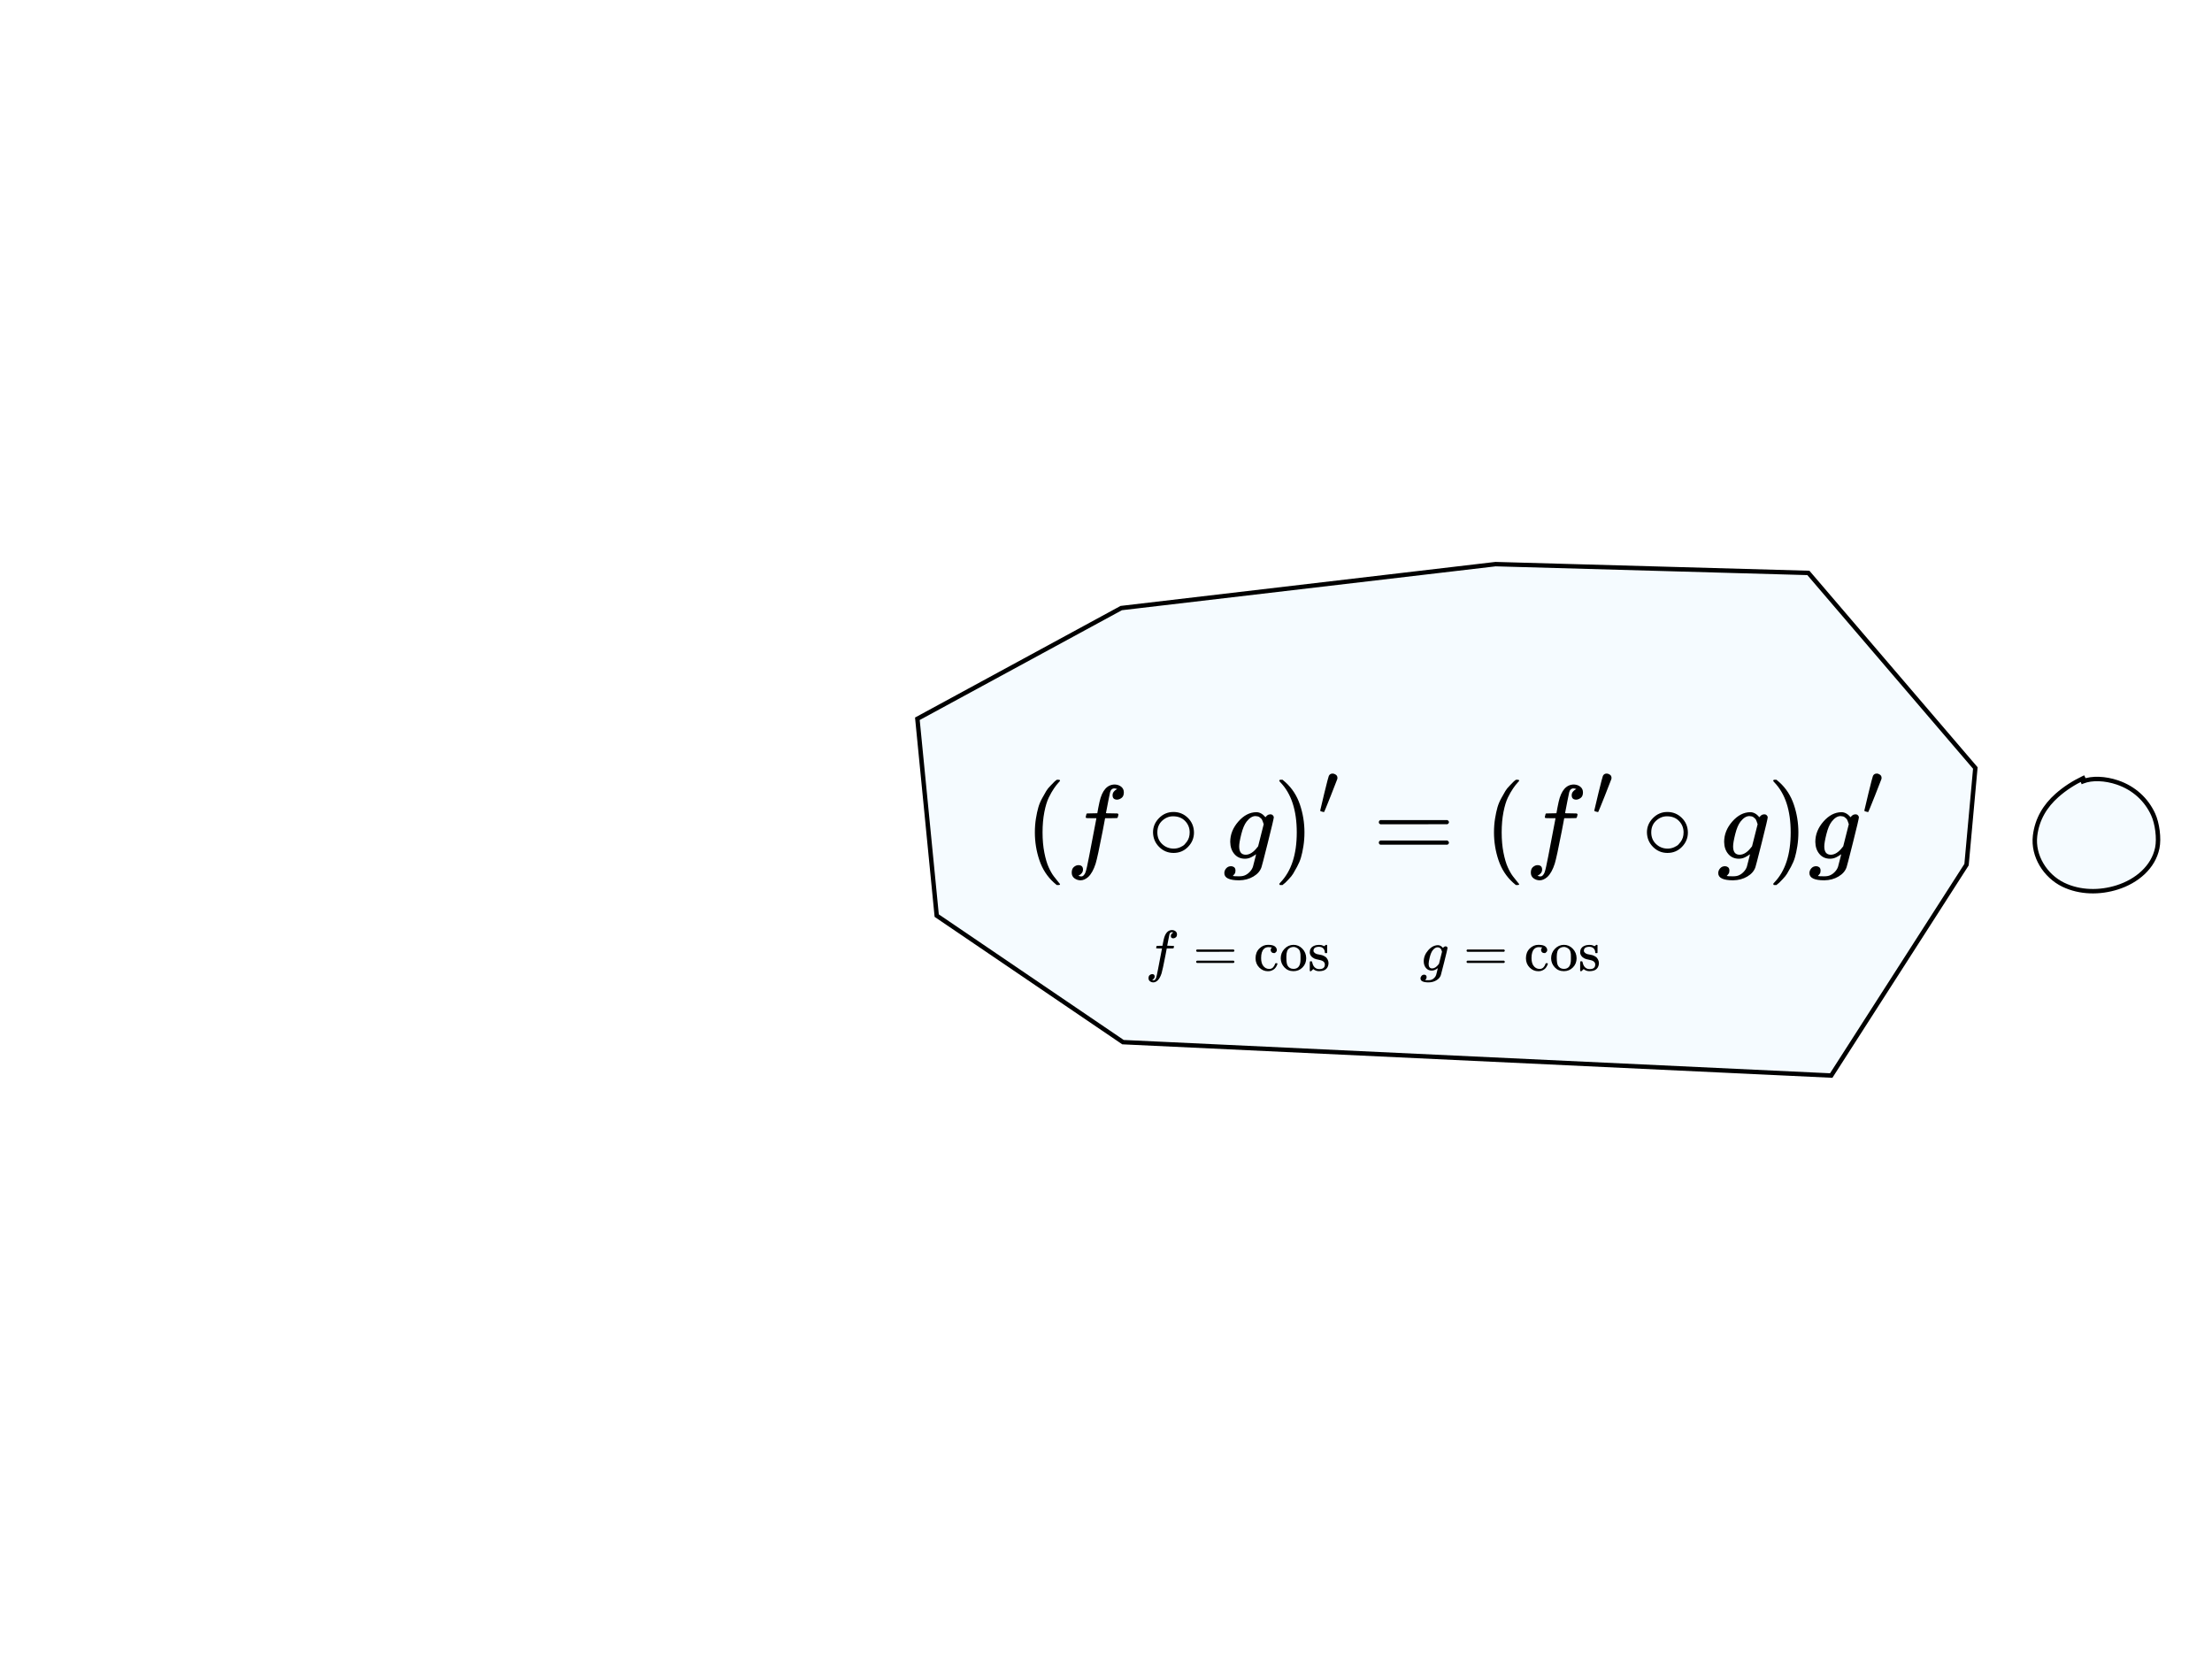
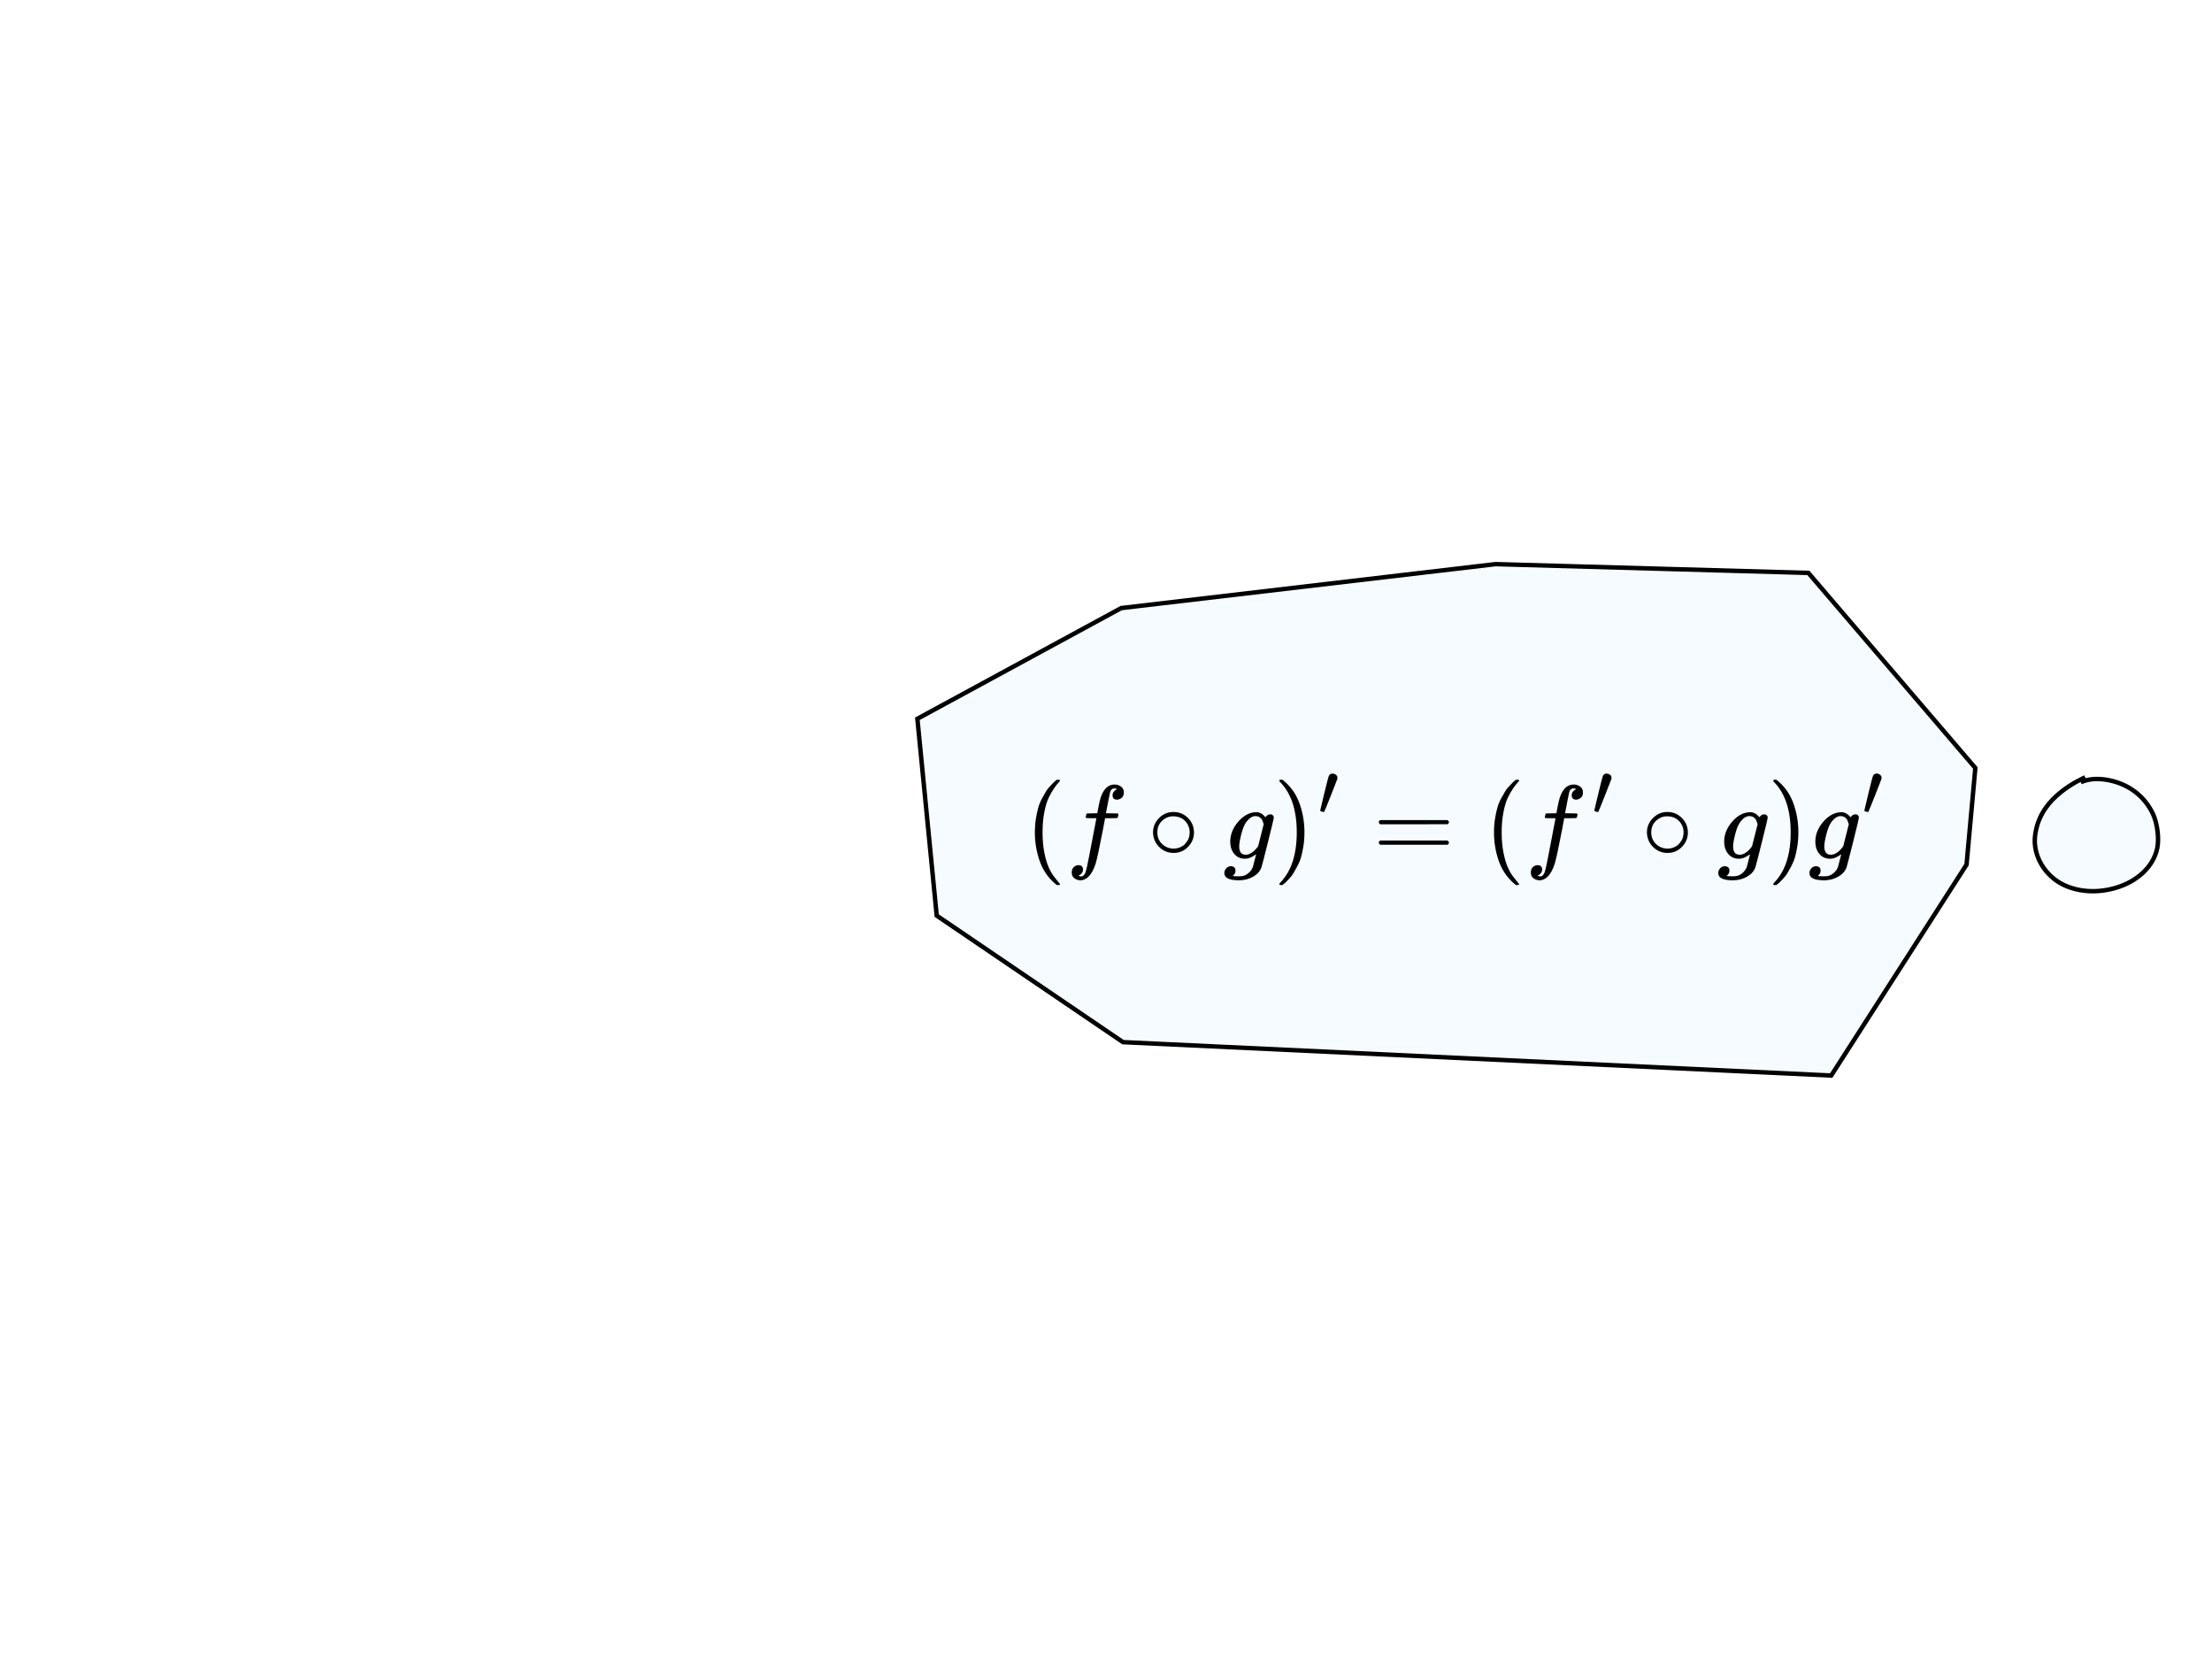
<svg xmlns="http://www.w3.org/2000/svg" width="400" height="300">
  <path d="M376.654 141.298c1.65-.662 4.063-.543 6.242.197 3.018 1.026 5.24 3.108 6.46 5.765.745 1.621 1.11 4.341.747 6.095-.717 3.477-3.708 5.991-7.226 7.109-3.168 1.007-6.77.976-9.779-.484-3.234-1.57-5.53-5.181-5.094-8.841.368-3.088 1.886-5.45 3.933-7.276 1.431-1.275 3.037-2.302 4.764-3.13" style="display:inline;fill:#f5fbff;fill-opacity:1;stroke:#000;stroke-width:.8;stroke-linecap:square;stroke-linejoin:miter;stroke-miterlimit:100;stroke-dasharray:none;stroke-opacity:1" />
  <path d="m355.614 156.356 1.59-17.479-30.191-35.275-56.568-1.59-67.69 7.946-36.865 20.02 3.496 35.594 33.686 22.881 128.072 6.039z" style="fill:#f5fbff;fill-opacity:1;stroke:#000;stroke-width:.8;stroke-miterlimit:2;stroke-dasharray:none" />
-   <path d="M187.137 150.525q0-1.314.19-2.494.191-1.18.439-2.037.247-.857.704-1.676.457-.819.724-1.276.266-.457.8-.99.532-.533.628-.647.095-.114.476-.4h.323q.267 0 .267.171 0 .058-.324.4-.324.343-.78 1.01-.457.666-.933 1.637-.476.97-.8 2.627-.324 1.657-.324 3.675t.324 3.656q.324 1.637.78 2.646.457 1.01.933 1.638.476.628.8 1.009.324.38.324.4 0 .171-.286.171h-.304l-.534-.457q-1.79-1.618-2.608-4.036-.819-2.418-.819-5.027ZM195 158.37q.039 0 .115.038.076.038.21.057.133.019.228.019.247 0 .457-.248.21-.247.305-.552.19-.514.647-2.913.457-2.4.876-4.57.419-2.17.419-2.19v-.056h-.895q-.895 0-.952-.038-.076-.058-.076-.19l.133-.534q.038-.095.152-.095.114 0 .895-.02.914 0 .914-.018 0-.038.171-.952.172-.914.229-1.105.704-3.141 2.78-3.141.704.038 1.161.419.457.38.457 1.009 0 .685-.4.99-.4.305-.8.324-.837 0-.837-.8 0-.362.21-.628.209-.267.456-.4l.172-.095q-.305-.115-.572-.115-.228 0-.438.19-.209.191-.285.534-.133.552-.305 1.485-.171.933-.304 1.58-.134.648-.134.686 0 .038 1.047.038.857 0 .99.019.134.019.21.114.019.076-.038.324-.057.247-.095.304-.038.096-.172.096-.133 0-1.028.019h-1.066l-.438 2.322q-.914 4.722-1.276 5.903-.514 1.618-1.332 2.399-.705.61-1.39.61-.61 0-1.105-.363-.495-.361-.495-1.028 0-.704.4-1.028.4-.324.8-.324.838 0 .838.8 0 .362-.21.628-.21.267-.457.4zM208.504 150.506q0-1.466 1.085-2.57 1.085-1.105 2.609-1.105 1.523 0 2.608 1.066 1.085 1.067 1.104 2.647 0 1.485-1.066 2.59-1.066 1.104-2.627 1.104-1.523 0-2.609-1.085-1.085-1.086-1.104-2.647Zm3.618-2.894q-1.086 0-1.962.8-.875.8-.875 2.113 0 1.276.856 2.094.857.82 2.076.838.647 0 1.2-.247.551-.248.78-.495.228-.248.4-.476.533-.705.533-1.714 0-1.2-.819-2.056-.819-.857-2.19-.857zM227.129 154.466q-.286.248-.838.533-.552.286-1.161.286-1.2 0-1.923-.857-.724-.857-.743-2.19 0-1.999 1.466-3.674 1.466-1.676 3.256-1.695.895 0 1.656.914l.058-.076q.038-.057.095-.114t.171-.152q.114-.096.248-.134.133-.038.304-.057.267 0 .438.171.172.172.19.362 0 .286-1.085 4.608t-1.142 4.417q-.343 1.028-1.466 1.695-1.123.666-2.57.685-2.685 0-2.685-1.295 0-.495.343-.875.342-.381.875-.381.286 0 .534.171.247.172.266.59 0 .19-.038.362t-.133.267q-.095.095-.153.19-.057.095-.133.152l-.038.039h.02q.19.057 1.141.057.724 0 1.143-.229.438-.21.819-.628.38-.419.533-.895.114-.362.304-1.18.248-.914.248-1.067zm1.39-5.426-.076-.21q-.057-.209-.096-.285-.038-.076-.114-.267-.076-.19-.19-.266-.114-.076-.248-.21-.133-.133-.342-.171-.21-.038-.42-.057-.837 0-1.618 1.009-.57.743-.952 2.266-.38 1.523-.38 2.208 0 1.505 1.18 1.505 1.066 0 2.094-1.333l.153-.19zM231.432 141.024l.076-.019H231.927l.533.457q1.79 1.618 2.609 4.036.818 2.419.818 5.027 0 1.295-.19 2.494-.19 1.2-.438 2.038-.248.837-.705 1.675-.456.838-.723 1.276-.267.438-.78.97-.515.534-.61.63-.095.094-.438.36l-.076.077h-.438q-.057 0-.095-.057t-.057-.171q.019-.02.21-.248 2.95-3.065 2.95-9.044 0-5.979-2.95-9.044-.191-.228-.21-.248 0-.152.095-.209zM239.388 146.843q-.08 0-.364-.081-.282-.08-.296-.162 0-.094.74-3.123.741-3.028.822-3.163.202-.43.7-.43.269 0 .565.201.296.202.296.592 0 .068-.027.202-.013.095-1.17 3.002-1.158 2.908-1.199 2.935-.04.027-.067.027ZM249.335 148.678q0-.247.267-.38h12.128q.286.152.286.38 0 .21-.267.362l-6.054.019h-6.055q-.305-.095-.305-.38zm0 3.694q0-.286.305-.38h12.11q.266.19.266.38 0 .247-.286.38h-12.128q-.267-.133-.267-.38zM270.161 150.525q0-1.314.19-2.494.191-1.18.438-2.037.248-.857.705-1.676.457-.819.723-1.276.267-.457.8-.99.533-.533.628-.647.096-.114.476-.4h.324q.267 0 .267.171 0 .058-.324.4-.324.343-.78 1.01-.458.666-.934 1.637-.476.97-.8 2.627-.323 1.657-.323 3.675t.324 3.656q.323 1.637.78 2.646.457 1.01.933 1.638.476.628.8 1.009.324.38.324.4 0 .171-.286.171h-.305l-.533-.457q-1.79-1.618-2.608-4.036-.819-2.418-.819-5.027ZM278.025 158.37q.038 0 .114.038.076.038.21.057.133.019.228.019.247 0 .457-.248.21-.247.304-.552.19-.514.648-2.913.457-2.4.876-4.57.419-2.17.419-2.19v-.056h-.895q-.895 0-.952-.038-.077-.058-.077-.19l.134-.534q.038-.095.152-.095.114 0 .895-.02.914 0 .914-.018 0-.038.171-.952.172-.914.229-1.105.704-3.141 2.78-3.141.704.038 1.161.419.457.38.457 1.009 0 .685-.4.99-.4.305-.8.324-.837 0-.837-.8 0-.362.21-.628.209-.267.456-.4l.171-.095q-.304-.115-.57-.115-.23 0-.439.19-.21.191-.285.534-.134.552-.305 1.485-.171.933-.305 1.58-.133.648-.133.686 0 .038 1.047.038.857 0 .99.019.134.019.21.114.019.076-.038.324-.057.247-.095.304-.038.096-.172.096-.133 0-1.028.019h-1.066l-.438 2.322q-.914 4.722-1.276 5.903-.514 1.618-1.333 2.399-.704.61-1.39.61-.609 0-1.104-.363-.495-.361-.495-1.028 0-.704.4-1.028.4-.324.8-.324.837 0 .837.8 0 .362-.209.628-.21.267-.457.4zM288.95 146.843q-.08 0-.363-.081-.282-.08-.296-.162 0-.094.74-3.123.741-3.028.822-3.163.202-.43.7-.43.269 0 .565.201.296.202.296.592 0 .068-.027.202-.013.095-1.17 3.002-1.158 2.908-1.199 2.935-.04.027-.067.027ZM297.819 150.506q0-1.466 1.085-2.57 1.085-1.105 2.608-1.105 1.524 0 2.609 1.066 1.085 1.067 1.104 2.647 0 1.485-1.066 2.59-1.066 1.104-2.628 1.104-1.523 0-2.608-1.085-1.085-1.086-1.104-2.647Zm3.617-2.894q-1.085 0-1.96.8-.877.8-.877 2.113 0 1.276.857 2.094.857.82 2.075.838.648 0 1.2-.247.552-.248.78-.495.23-.248.4-.476.534-.705.534-1.714 0-1.2-.82-2.056-.818-.857-2.189-.857zM316.446 154.466q-.286.248-.838.533-.552.286-1.162.286-1.2 0-1.923-.857-.723-.857-.742-2.19 0-1.999 1.466-3.674 1.466-1.676 3.256-1.695.895 0 1.656.914l.057-.076q.038-.057.095-.114.058-.057.172-.152.114-.096.247-.134.134-.038.305-.057.267 0 .438.171.171.172.19.362 0 .286-1.085 4.608t-1.142 4.417q-.343 1.028-1.466 1.695-1.124.666-2.57.685-2.686 0-2.686-1.295 0-.495.343-.875.343-.381.876-.381.286 0 .533.171.248.172.267.59 0 .19-.038.362t-.134.267q-.095.095-.152.19-.057.095-.133.152l-.038.039h.019q.19.057 1.142.057.724 0 1.143-.229.437-.21.818-.628.381-.419.533-.895.115-.362.305-1.18.248-.914.248-1.067zm1.39-5.426-.077-.21q-.057-.209-.095-.285-.038-.076-.114-.267-.076-.19-.19-.266-.115-.076-.248-.21-.133-.133-.343-.171-.21-.038-.419-.057-.837 0-1.618 1.009-.571.743-.952 2.266-.38 1.523-.38 2.208 0 1.505 1.18 1.505 1.066 0 2.094-1.333l.152-.19zM320.749 141.024l.076-.019H321.244l.533.457q1.79 1.618 2.608 4.036.819 2.419.819 5.027 0 1.295-.19 2.494-.19 1.2-.438 2.038-.248.837-.705 1.675-.457.838-.723 1.276-.267.438-.781.97-.514.534-.61.63-.095.094-.437.36l-.076.077h-.439q-.056 0-.095-.057-.038-.057-.057-.171.02-.02.21-.248 2.951-3.065 2.951-9.044 0-5.979-2.951-9.044-.19-.228-.21-.248 0-.152.096-.209zM332.934 154.466q-.285.248-.838.533-.552.286-1.161.286-1.2 0-1.923-.857-.724-.857-.743-2.19 0-1.999 1.466-3.674 1.467-1.676 3.256-1.695.895 0 1.657.914l.057-.076q.038-.057.095-.114t.171-.152q.115-.096.248-.134.133-.038.305-.057.266 0 .438.171.17.172.19.362 0 .286-1.085 4.608-1.086 4.322-1.143 4.417-.342 1.028-1.466 1.695-1.123.666-2.57.685-2.685 0-2.685-1.295 0-.495.343-.875.343-.381.876-.381.285 0 .533.171.247.172.266.59 0 .19-.038.362t-.133.267q-.095.095-.152.19-.057.095-.134.152l-.038.039h.02q.19.057 1.142.057.723 0 1.142-.229.438-.21.819-.628.38-.419.533-.895.114-.362.305-1.18.247-.914.247-1.067zm1.39-5.426-.076-.21q-.057-.209-.095-.285-.038-.076-.115-.267-.076-.19-.19-.266-.114-.076-.247-.21-.134-.133-.343-.171-.21-.038-.42-.057-.837 0-1.617 1.009-.572.743-.952 2.266-.381 1.523-.381 2.208 0 1.505 1.18 1.505 1.066 0 2.095-1.333l.152-.19zM337.787 146.843q-.081 0-.364-.081-.283-.08-.296-.162 0-.094.74-3.123.74-3.028.821-3.163.202-.43.7-.43.27 0 .566.201.296.202.296.592 0 .068-.027.202-.013.095-1.171 3.002-1.158 2.908-1.198 2.935-.04.027-.067.027Z" />
-   <path d="M118-162q2 0 6-2t11-3q7-1 12-1 13 0 24 13t16 29q10 27 34 153t46 240q22 114 22 115v3h-47q-47 0-50 2-4 3-4 10l7 28q2 5 8 5t47 1q48 0 48 1 0 2 9 50t12 58q37 165 146 165 37-2 61-22t24-53q0-36-21-52t-42-17q-44 0-44 42 0 19 11 33t24 21l9 5q-16 6-30 6-12 0-23-10t-15-28q-7-29-16-78t-16-83q-7-34-7-36t55-2q45 0 52-1t11-6q1-4-2-17t-5-16q-2-5-9-5t-54-1h-56l-23-122Q301 15 282-47q-27-85-70-126-37-32-73-32-32 0-58 19t-26 54q0 37 21 54t42 17q44 0 44-42 0-19-11-33t-24-21z" style="stroke-width:1.832" transform="matrix(.0104 0 0 -.0104 207.116 175.515)" />
-   <path d="M56 347q0 13 14 20h637q15-8 15-20 0-11-14-19l-318-1H72q-16 5-16 20zm0-194q0 15 16 20h636q14-10 14-20 0-13-15-20H70q-14 7-14 20z" style="stroke-width:1.832" transform="matrix(.0104 0 0 -.0104 215.717 175.515)" />
+   <path d="M187.137 150.525q0-1.314.19-2.494.191-1.18.439-2.037.247-.857.704-1.676t.724-1.276.8-.99q.532-.533.628-.647t.476-.4h.323q.267 0 .267.171 0 .058-.324.4-.324.343-.78 1.01-.457.666-.933 1.637-.476.97-.8 2.627t-.324 3.675.324 3.656q.324 1.637.78 2.646.457 1.01.933 1.638t.8 1.009q.324.38.324.4 0 .171-.286.171h-.304l-.534-.457q-1.79-1.618-2.608-4.036t-.819-5.027M195 158.37q.039 0 .115.038t.21.057q.133.019.228.019.247 0 .457-.248.21-.247.305-.552.19-.514.647-2.913t.876-4.57.419-2.19v-.056h-.895q-.895 0-.952-.038-.076-.058-.076-.19l.133-.534q.038-.095.152-.095t.895-.02q.914 0 .914-.018 0-.038.171-.952t.229-1.105q.704-3.141 2.78-3.141.704.038 1.161.419.457.38.457 1.009 0 .685-.4.99t-.8.324q-.837 0-.837-.8 0-.362.21-.628.209-.267.456-.4l.172-.095q-.305-.115-.572-.115-.228 0-.438.19-.209.191-.285.534-.133.552-.305 1.485t-.304 1.58-.134.686 1.047.038q.857 0 .99.019.134.019.21.114.019.076-.038.324-.057.247-.095.304-.038.096-.172.096t-1.028.019h-1.066l-.438 2.322q-.914 4.722-1.276 5.903-.514 1.618-1.332 2.399-.705.61-1.39.61-.61 0-1.105-.363-.495-.361-.495-1.028 0-.704.4-1.028t.8-.324q.838 0 .838.8 0 .362-.21.628-.21.267-.457.4zM208.504 150.506q0-1.466 1.085-2.57 1.085-1.105 2.609-1.105 1.523 0 2.608 1.066t1.104 2.647q0 1.485-1.066 2.59t-2.627 1.104q-1.523 0-2.609-1.085-1.085-1.086-1.104-2.647m3.618-2.894q-1.086 0-1.962.8t-.875 2.113q0 1.276.856 2.094.857.82 2.076.838.647 0 1.2-.247.551-.248.78-.495.228-.248.4-.476.533-.705.533-1.714 0-1.2-.819-2.056t-2.19-.857M227.129 154.466q-.286.248-.838.533t-1.161.286q-1.2 0-1.923-.857t-.743-2.19q0-1.999 1.466-3.674 1.466-1.676 3.256-1.695.895 0 1.656.914l.058-.076q.038-.057.095-.114t.171-.152.248-.134.304-.057q.267 0 .438.171.172.172.19.362 0 .286-1.085 4.608t-1.142 4.417q-.343 1.028-1.466 1.695-1.123.666-2.57.685-2.685 0-2.685-1.295 0-.495.343-.875.342-.381.875-.381.286 0 .534.171.247.172.266.59 0 .19-.038.362t-.133.267-.153.19-.133.152l-.038.039h.02q.19.057 1.141.057.724 0 1.143-.229.438-.21.819-.628t.533-.895q.114-.362.304-1.18.248-.914.248-1.067m1.39-5.426-.076-.21q-.057-.209-.096-.285-.038-.076-.114-.267-.076-.19-.19-.266t-.248-.21-.342-.171-.42-.057q-.837 0-1.618 1.009-.57.743-.952 2.266-.38 1.523-.38 2.208 0 1.505 1.18 1.505 1.066 0 2.094-1.333l.153-.19zM231.432 141.024l.076-.019h.419l.533.457q1.79 1.618 2.609 4.036.818 2.419.818 5.027 0 1.295-.19 2.494t-.438 2.038q-.248.837-.705 1.675t-.723 1.276-.78.97q-.515.534-.61.63-.095.094-.438.36l-.076.077h-.438q-.057 0-.095-.057t-.057-.171q.019-.02.21-.248 2.95-3.065 2.95-9.044t-2.95-9.044q-.191-.228-.21-.248 0-.152.095-.209M239.388 146.843q-.08 0-.364-.081-.282-.08-.296-.162 0-.094.74-3.123.741-3.028.822-3.163.202-.43.7-.43.269 0 .565.201.296.202.296.592 0 .068-.027.202-.013.095-1.17 3.002-1.158 2.908-1.199 2.935-.04.027-.067.027M249.335 148.678q0-.247.267-.38h12.128q.286.152.286.38 0 .21-.267.362l-6.054.019h-6.055q-.305-.095-.305-.38m0 3.694q0-.286.305-.38h12.11q.266.19.266.38 0 .247-.286.38h-12.128q-.267-.133-.267-.38M270.161 150.525q0-1.314.19-2.494.191-1.18.438-2.037.248-.857.705-1.676t.723-1.276.8-.99.628-.647.476-.4h.324q.267 0 .267.171 0 .058-.324.4-.324.343-.78 1.01-.458.666-.934 1.637-.476.97-.8 2.627-.323 1.657-.323 3.675t.324 3.656q.323 1.637.78 2.646.457 1.01.933 1.638t.8 1.009q.324.38.324.4 0 .171-.286.171h-.305l-.533-.457q-1.79-1.618-2.608-4.036t-.819-5.027M278.025 158.37q.038 0 .114.038t.21.057.228.019q.247 0 .457-.248.21-.247.304-.552.19-.514.648-2.913.457-2.4.876-4.57t.419-2.19v-.056h-.895q-.895 0-.952-.038-.077-.058-.077-.19l.134-.534q.038-.095.152-.095t.895-.02q.914 0 .914-.018 0-.038.171-.952t.229-1.105q.704-3.141 2.78-3.141.704.038 1.161.419.457.38.457 1.009 0 .685-.4.99t-.8.324q-.837 0-.837-.8 0-.362.21-.628.209-.267.456-.4l.171-.095q-.304-.115-.57-.115-.23 0-.439.19-.21.191-.285.534-.134.552-.305 1.485t-.305 1.58q-.133.648-.133.686t1.047.038q.857 0 .99.019.134.019.21.114.019.076-.038.324-.057.247-.095.304-.038.096-.172.096t-1.028.019h-1.066l-.438 2.322q-.914 4.722-1.276 5.903-.514 1.618-1.333 2.399-.704.61-1.39.61-.609 0-1.104-.363-.495-.361-.495-1.028 0-.704.4-1.028t.8-.324q.837 0 .837.8 0 .362-.209.628-.21.267-.457.4zM288.95 146.843q-.08 0-.363-.081-.282-.08-.296-.162 0-.094.74-3.123.741-3.028.822-3.163.202-.43.7-.43.269 0 .565.201.296.202.296.592 0 .068-.027.202-.013.095-1.17 3.002-1.158 2.908-1.199 2.935-.04.027-.067.027M297.819 150.506q0-1.466 1.085-2.57 1.085-1.105 2.608-1.105t2.609 1.066q1.085 1.067 1.104 2.647 0 1.485-1.066 2.59t-2.628 1.104q-1.523 0-2.608-1.085-1.085-1.086-1.104-2.647m3.617-2.894q-1.085 0-1.96.8-.877.8-.877 2.113 0 1.276.857 2.094.857.82 2.075.838.648 0 1.2-.247.552-.248.78-.495.23-.248.4-.476.534-.705.534-1.714 0-1.2-.82-2.056-.818-.857-2.189-.857M316.446 154.466q-.286.248-.838.533t-1.162.286q-1.2 0-1.923-.857t-.742-2.19q0-1.999 1.466-3.674 1.466-1.676 3.256-1.695.895 0 1.656.914l.057-.076q.038-.057.095-.114.058-.057.172-.152.114-.096.247-.134.134-.038.305-.057.267 0 .438.171t.19.362q0 .286-1.085 4.608t-1.142 4.417q-.343 1.028-1.466 1.695-1.124.666-2.57.685-2.686 0-2.686-1.295 0-.495.343-.875.343-.381.876-.381.286 0 .533.171t.267.59q0 .19-.038.362t-.134.267-.152.19-.133.152l-.038.039h.019q.19.057 1.142.057.724 0 1.143-.229.437-.21.818-.628t.533-.895q.115-.362.305-1.18.248-.914.248-1.067m1.39-5.426-.077-.21q-.057-.209-.095-.285t-.114-.267-.19-.266-.248-.21-.343-.171-.419-.057q-.837 0-1.618 1.009-.571.743-.952 2.266-.38 1.523-.38 2.208 0 1.505 1.18 1.505 1.066 0 2.094-1.333l.152-.19zM320.749 141.024l.076-.019h.419l.533.457q1.79 1.618 2.608 4.036.819 2.419.819 5.027 0 1.295-.19 2.494t-.438 2.038q-.248.837-.705 1.675t-.723 1.276-.781.97-.61.63-.437.36l-.076.077h-.439q-.056 0-.095-.057-.038-.057-.057-.171.02-.02.21-.248 2.951-3.065 2.951-9.044t-2.951-9.044q-.19-.228-.21-.248 0-.152.096-.209M332.934 154.466q-.285.248-.838.533t-1.161.286q-1.2 0-1.923-.857t-.743-2.19q0-1.999 1.466-3.674 1.467-1.676 3.256-1.695.895 0 1.657.914l.057-.076q.038-.057.095-.114t.171-.152.248-.134.305-.057q.266 0 .438.171.17.172.19.362 0 .286-1.085 4.608-1.086 4.322-1.143 4.417-.342 1.028-1.466 1.695-1.123.666-2.57.685-2.685 0-2.685-1.295 0-.495.343-.875.343-.381.876-.381.285 0 .533.171.247.172.266.59 0 .19-.038.362t-.133.267-.152.19-.134.152l-.038.039h.02q.19.057 1.142.057.723 0 1.142-.229.438-.21.819-.628t.533-.895q.114-.362.305-1.18.247-.914.247-1.067m1.39-5.426-.076-.21q-.057-.209-.095-.285t-.115-.267-.19-.266-.247-.21-.343-.171-.42-.057q-.837 0-1.617 1.009-.572.743-.952 2.266-.381 1.523-.381 2.208 0 1.505 1.18 1.505 1.066 0 2.095-1.333l.152-.19zM337.787 146.843q-.081 0-.364-.081-.283-.08-.296-.162 0-.094.74-3.123.74-3.028.821-3.163.202-.43.7-.43.27 0 .566.201.296.202.296.592 0 .068-.027.202-.013.095-1.171 3.002-1.158 2.908-1.198 2.935t-.067.027" />
+   <path d="M118-162q2 0 6-2t11-3 12-1q13 0 24 13t16 29q10 27 34 153t46 240 22 115v3h-47q-47 0-50 2-4 3-4 10l7 28q2 5 8 5t47 1q48 0 48 1 0 2 9 50t12 58q37 165 146 165 37-2 61-22t24-53q0-36-21-52t-42-17q-44 0-44 42 0 19 11 33t24 21l9 5q-16 6-30 6-12 0-23-10t-15-28q-7-29-16-78t-16-83-7-36 55-2q45 0 52-1t11-6q1-4-2-17t-5-16q-2-5-9-5t-54-1h-56l-23-122Q301 15 282-47q-27-85-70-126-37-32-73-32-32 0-58 19t-26 54q0 37 21 54t42 17q44 0 44-42 0-19-11-33t-24-21z" style="stroke-width:1.832" transform="matrix(.0104 0 0 -.0104 198.853 333.46)" />
+   <path d="M56 347q0 13 14 20h637q15-8 15-20 0-11-14-19l-318-1H72q-16 5-16 20m0-194q0 15 16 20h636q14-10 14-20 0-13-15-20H70q-14 7-14 20" style="stroke-width:1.832" transform="matrix(.0104 0 0 -.0104 207.454 333.46)" />
  <g style="stroke-width:1.832">
-     <path d="M370 305h-21q-21 0-36 15t-16 38q0 23 15 38 5 5 5 6t-10 2q-26 4-49 4-49 0-80-32-47-47-47-157 0-82 31-129 41-61 110-61 41 0 66 26t36 62q2 8 5 10t16 2h14q6-6 6-9 0-4-4-16t-16-33q-12-21-29-38T318 2q-31-14-69-13-86 0-150 64T34 214q0 104 65 169t151 65q86 0 120-27t34-64q0-23-17-37zM472 214q0 95 65 164t157 70q90 0 155-68t66-165q0-95-64-160T694-10q-97 0-159 67t-63 157zM694 30q122 0 122 163v57q0 22-1 38t-7 38q-6 22-16 36t-31 28q-21 14-49 20-5 1-16 1-30 0-57-12-43-22-56-61t-13-92v-20q0-96 19-135 32-61 105-61zM1239 316q0 40-27 69t-78 29q-36 0-62-13-30-19-30-52-1-5 0-13t16-24q15-16 43-25 18-5 44-9t44-9q18-5 32-13 17-8 33-20t32-41q16-29 17-62 0-62-38-102t-123-41h-8q-52 0-96 36l-8-7-9-9q-6-6-12-11l-11-10h-12q-3 0-9 6v137q0 21 2 25t10 5h9q12 0 16-4t5-12q1-8 7-27t19-42q35-51 97-51 97 0 97 78 0 29-18 47-20 24-83 36t-83 23q-36 17-57 46t-21 62q0 39 17 66t43 40q26 13 50 18t44 5h11q40 0 70-15l15-8 9 7q10 9 22 17h12q3 0 9-6V310l-6-6h-28q-6 6-6 12z" style="stroke-width:1.832" transform="matrix(.0104 0 0 -.0104 226.688 175.515)" />
+     <path d="M370 305h-21q-21 0-36 15t-16 38q0 23 15 38 5 5 5 6t-10 2q-26 4-49 4-49 0-80-32-47-47-47-157 0-82 31-129 41-61 110-61 41 0 66 26t36 62q2 8 5 10t16 2h14q6-6 6-9 0-4-4-16t-16-33-29-38-48-31-69-13q-86 0-150 64T34 214q0 104 65 169t151 65 120-27 34-64q0-23-17-37zM472 214q0 95 65 164t157 70q90 0 155-68t66-165q0-95-64-160T694-10q-97 0-159 67t-63 157M694 30q122 0 122 163v57q0 22-1 38t-7 38-16 36-31 28-49 20q-5 1-16 1-30 0-57-12-43-22-56-61t-13-92v-20q0-96 19-135 32-61 105-61M1239 316q0 40-27 69t-78 29q-36 0-62-13-30-19-30-52-1-5 0-13t16-24 43-25q18-5 44-9t44-9 32-13q17-8 33-20t32-41 17-62q0-62-38-102t-123-41h-8q-52 0-96 36l-8-7-9-9q-6-6-12-11l-11-10h-12q-3 0-9 6v137q0 21 2 25t10 5h9q12 0 16-4t5-12 7-27 19-42q35-51 97-51 97 0 97 78 0 29-18 47-20 24-83 36t-83 23q-36 17-57 46t-21 62q0 39 17 66t43 40 50 18 44 5h11q40 0 70-15l15-8 9 7q10 9 22 17h12q3 0 9-6V310l-6-6h-28q-6 6-6 12" style="stroke-width:1.832" transform="matrix(.0104 0 0 -.0104 218.425 333.46)" />
  </g>
-   <path d="M311 43q-15-13-44-28T206 0q-63 0-101 45T66 160q0 105 77 193t171 89q47 0 87-48l3 4q2 3 5 6t9 8q6 5 13 7t16 3q14 0 23-9t10-19q0-15-57-242T363-80q-18-54-77-89t-135-36q-141 0-141 68 0 26 18 46t46 20q15 0 28-9t14-31q0-10-2-19t-7-14q-5-5-8-10t-7-8l-2-2h1q10-3 60-3 38 0 60 12 23 11 43 33t28 47q6 19 16 62 13 48 13 56zm73 285-4 11q-3 11-5 15t-6 14q-4 10-10 14t-13 11q-7 7-18 9t-22 3q-44 0-85-53-30-39-50-119t-20-116q0-79 62-79 56 0 110 70l8 10z" style="stroke-width:1.832" transform="matrix(.0104 0 0 -.0104 256.77 175.515)" />
-   <path d="M56 347q0 13 14 20h637q15-8 15-20 0-11-14-19l-318-1H72q-16 5-16 20zm0-194q0 15 16 20h636q14-10 14-20 0-13-15-20H70q-14 7-14 20z" style="stroke-width:1.832" transform="matrix(.0104 0 0 -.0104 264.612 175.515)" />
+   <path d="M311 43q-15-13-44-28T206 0q-63 0-101 45T66 160q0 105 77 193t171 89q47 0 87-48l3 4q2 3 5 6t9 8 13 7 16 3q14 0 23-9t10-19q0-15-57-242T363-80q-18-54-77-89t-135-36q-141 0-141 68 0 26 18 46t46 20q15 0 28-9t14-31q0-10-2-19t-7-14-8-10-7-8l-2-2h1q10-3 60-3 38 0 60 12 23 11 43 33t28 47q6 19 16 62 13 48 13 56m73 285-4 11q-3 11-5 15t-6 14-10 14-13 11-18 9-22 3q-44 0-85-53-30-39-50-119t-20-116q0-79 62-79 56 0 110 70l8 10z" style="stroke-width:1.832" transform="matrix(.0104 0 0 -.0104 248.506 333.46)" />
+   <path d="M56 347q0 13 14 20h637q15-8 15-20 0-11-14-19l-318-1H72q-16 5-16 20m0-194q0 15 16 20h636q14-10 14-20 0-13-15-20H70q-14 7-14 20" style="stroke-width:1.832" transform="matrix(.0104 0 0 -.0104 256.35 333.46)" />
  <g style="stroke-width:1.832">
-     <path d="M370 305h-21q-21 0-36 15t-16 38q0 23 15 38 5 5 5 6t-10 2q-26 4-49 4-49 0-80-32-47-47-47-157 0-82 31-129 41-61 110-61 41 0 66 26t36 62q2 8 5 10t16 2h14q6-6 6-9 0-4-4-16t-16-33q-12-21-29-38T318 2q-31-14-69-13-86 0-150 64T34 214q0 104 65 169t151 65q86 0 120-27t34-64q0-23-17-37zM472 214q0 95 65 164t157 70q90 0 155-68t66-165q0-95-64-160T694-10q-97 0-159 67t-63 157zM694 30q122 0 122 163v57q0 22-1 38t-7 38q-6 22-16 36t-31 28q-21 14-49 20-5 1-16 1-30 0-57-12-43-22-56-61t-13-92v-20q0-96 19-135 32-61 105-61zM1239 316q0 40-27 69t-78 29q-36 0-62-13-30-19-30-52-1-5 0-13t16-24q15-16 43-25 18-5 44-9t44-9q18-5 32-13 17-8 33-20t32-41q16-29 17-62 0-62-38-102t-123-41h-8q-52 0-96 36l-8-7-9-9q-6-6-12-11l-11-10h-12q-3 0-9 6v137q0 21 2 25t10 5h9q12 0 16-4t5-12q1-8 7-27t19-42q35-51 97-51 97 0 97 78 0 29-18 47-20 24-83 36t-83 23q-36 17-57 46t-21 62q0 39 17 66t43 40q26 13 50 18t44 5h11q40 0 70-15l15-8 9 7q10 9 22 17h12q3 0 9-6V310l-6-6h-28q-6 6-6 12z" style="stroke-width:1.832" transform="matrix(.0104 0 0 -.0104 275.583 175.515)" />
+     <path d="M370 305h-21q-21 0-36 15t-16 38q0 23 15 38 5 5 5 6t-10 2q-26 4-49 4-49 0-80-32-47-47-47-157 0-82 31-129 41-61 110-61 41 0 66 26t36 62q2 8 5 10t16 2h14q6-6 6-9 0-4-4-16t-16-33-29-38-48-31-69-13q-86 0-150 64T34 214q0 104 65 169t151 65 120-27 34-64q0-23-17-37zM472 214q0 95 65 164t157 70q90 0 155-68t66-165q0-95-64-160T694-10q-97 0-159 67t-63 157M694 30q122 0 122 163v57q0 22-1 38t-7 38-16 36-31 28-49 20q-5 1-16 1-30 0-57-12-43-22-56-61t-13-92v-20q0-96 19-135 32-61 105-61M1239 316q0 40-27 69t-78 29q-36 0-62-13-30-19-30-52-1-5 0-13t16-24 43-25q18-5 44-9t44-9 32-13q17-8 33-20t32-41 17-62q0-62-38-102t-123-41h-8q-52 0-96 36l-8-7-9-9q-6-6-12-11l-11-10h-12q-3 0-9 6v137q0 21 2 25t10 5h9q12 0 16-4t5-12 7-27 19-42q35-51 97-51 97 0 97 78 0 29-18 47-20 24-83 36t-83 23q-36 17-57 46t-21 62q0 39 17 66t43 40 50 18 44 5h11q40 0 70-15l15-8 9 7q10 9 22 17h12q3 0 9-6V310l-6-6h-28q-6 6-6 12" style="stroke-width:1.832" transform="matrix(.0104 0 0 -.0104 267.32 333.46)" />
  </g>
</svg>
